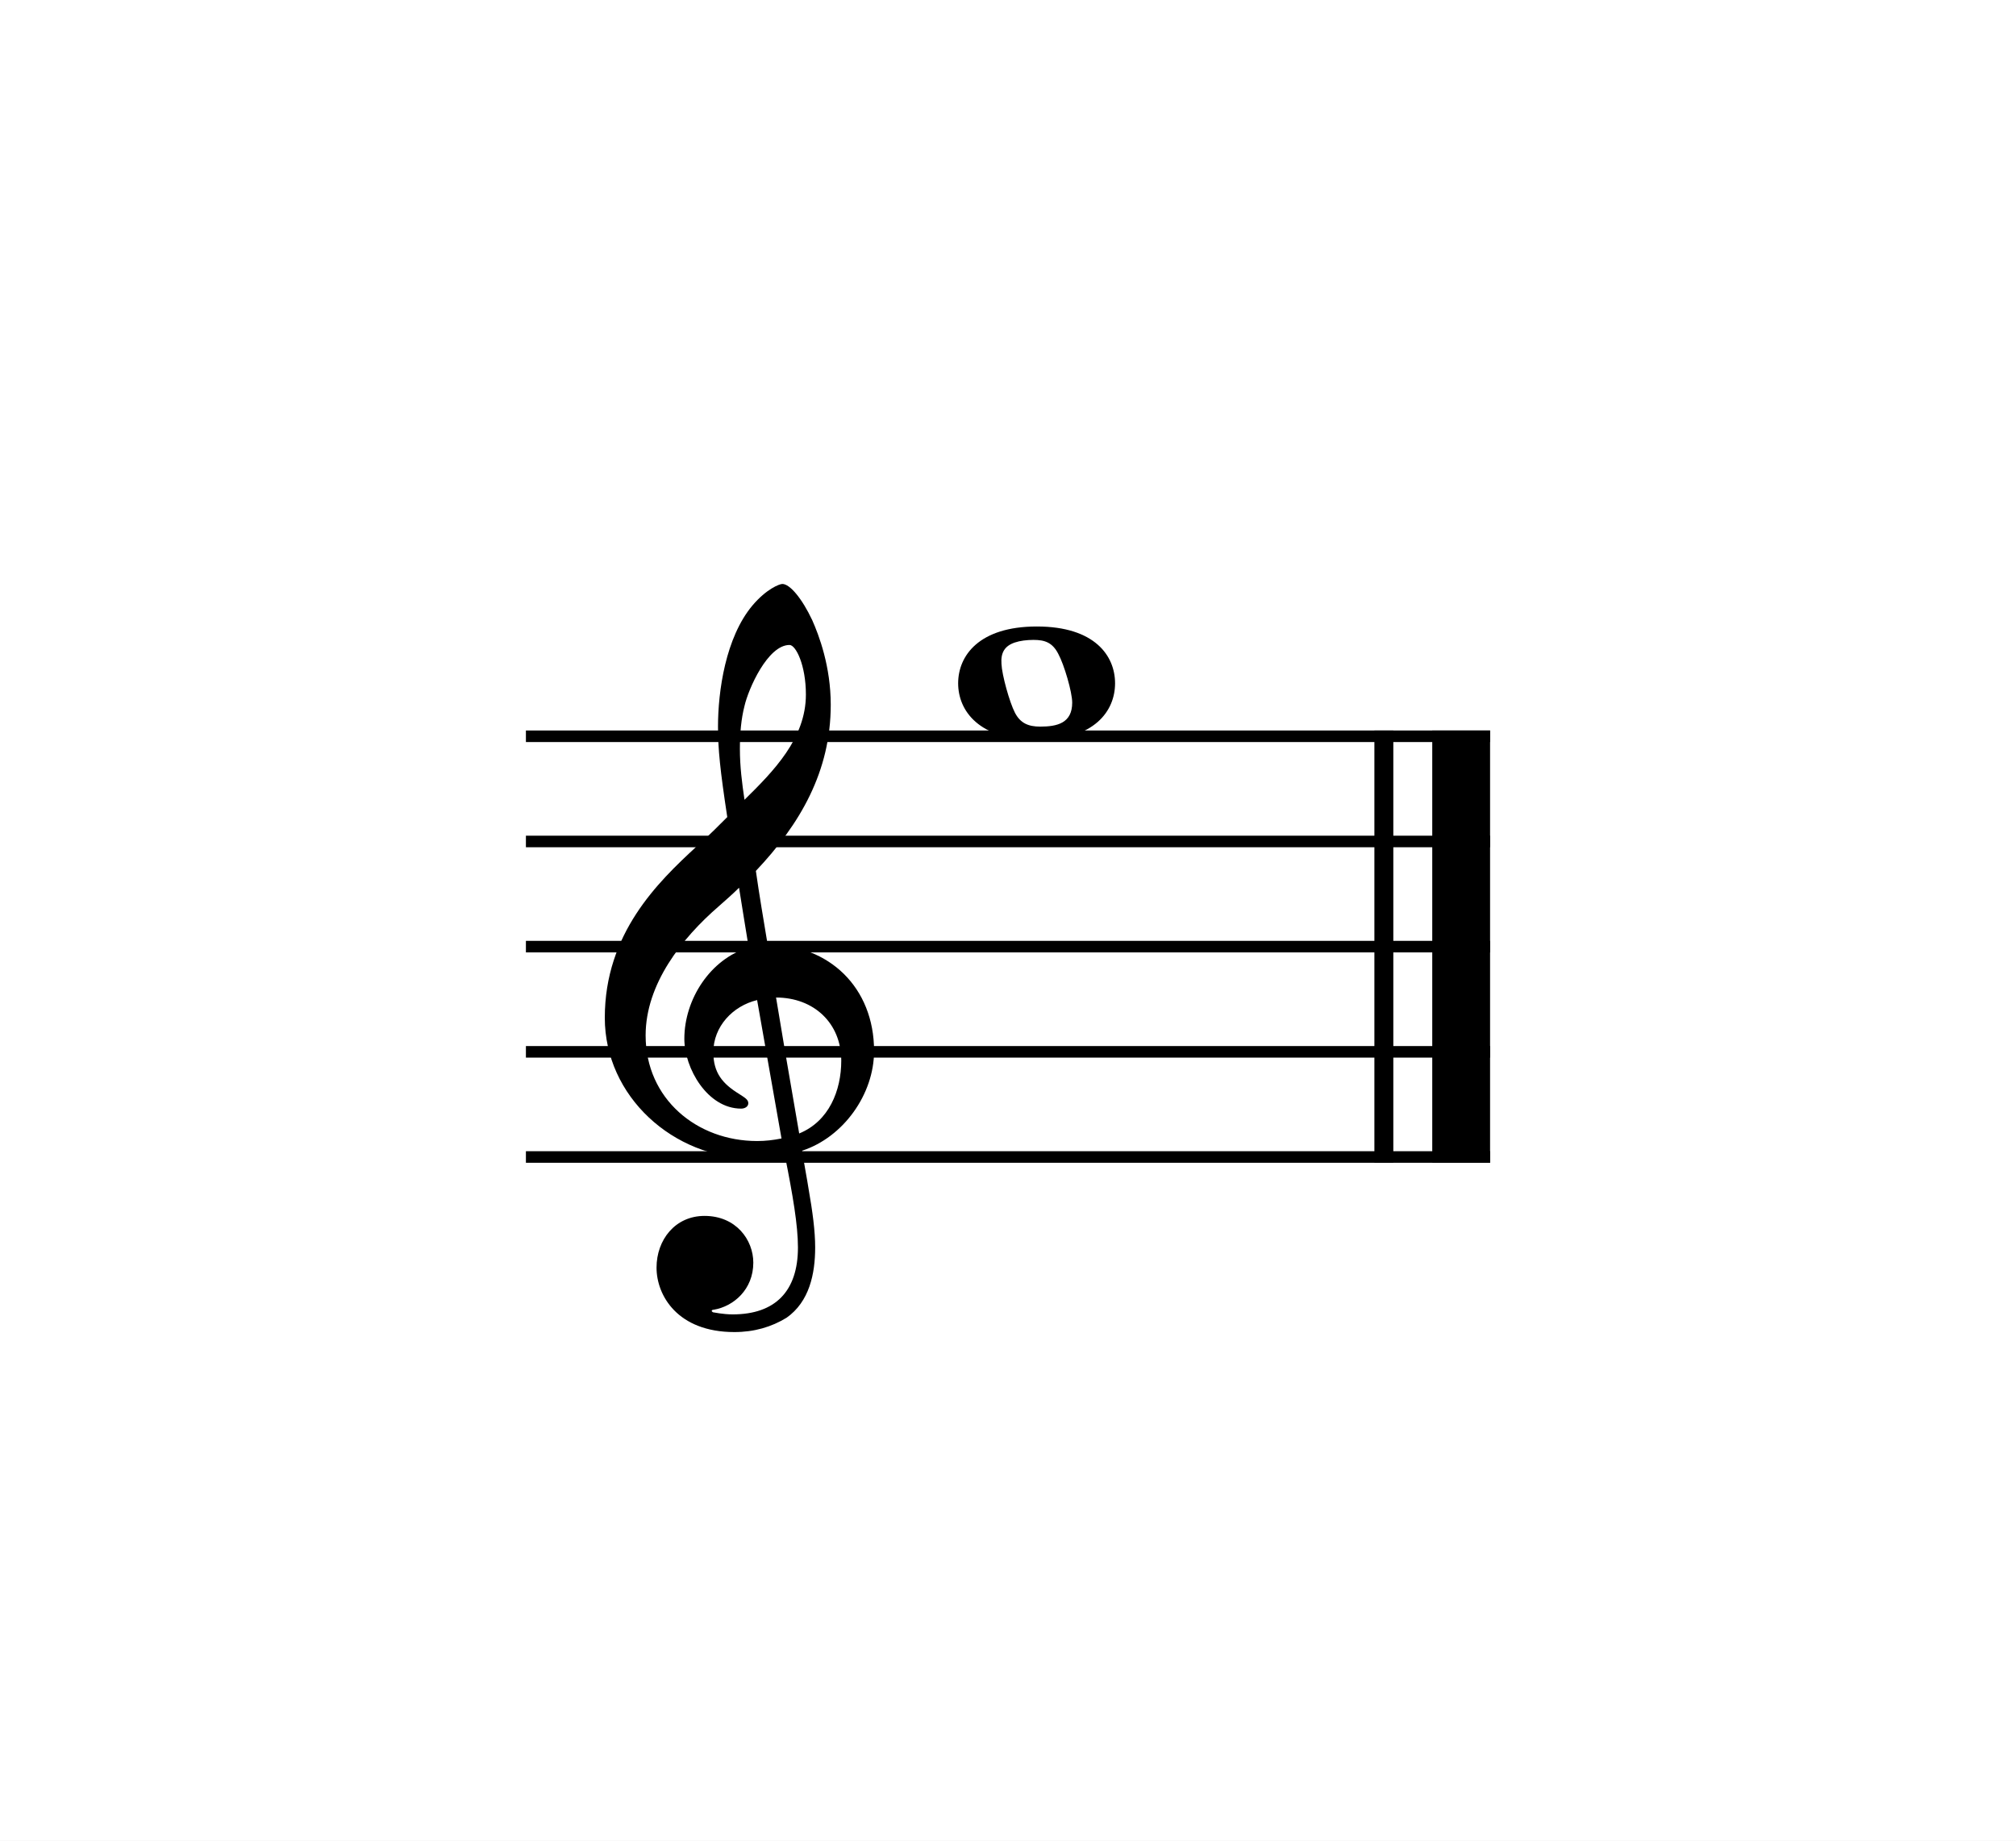
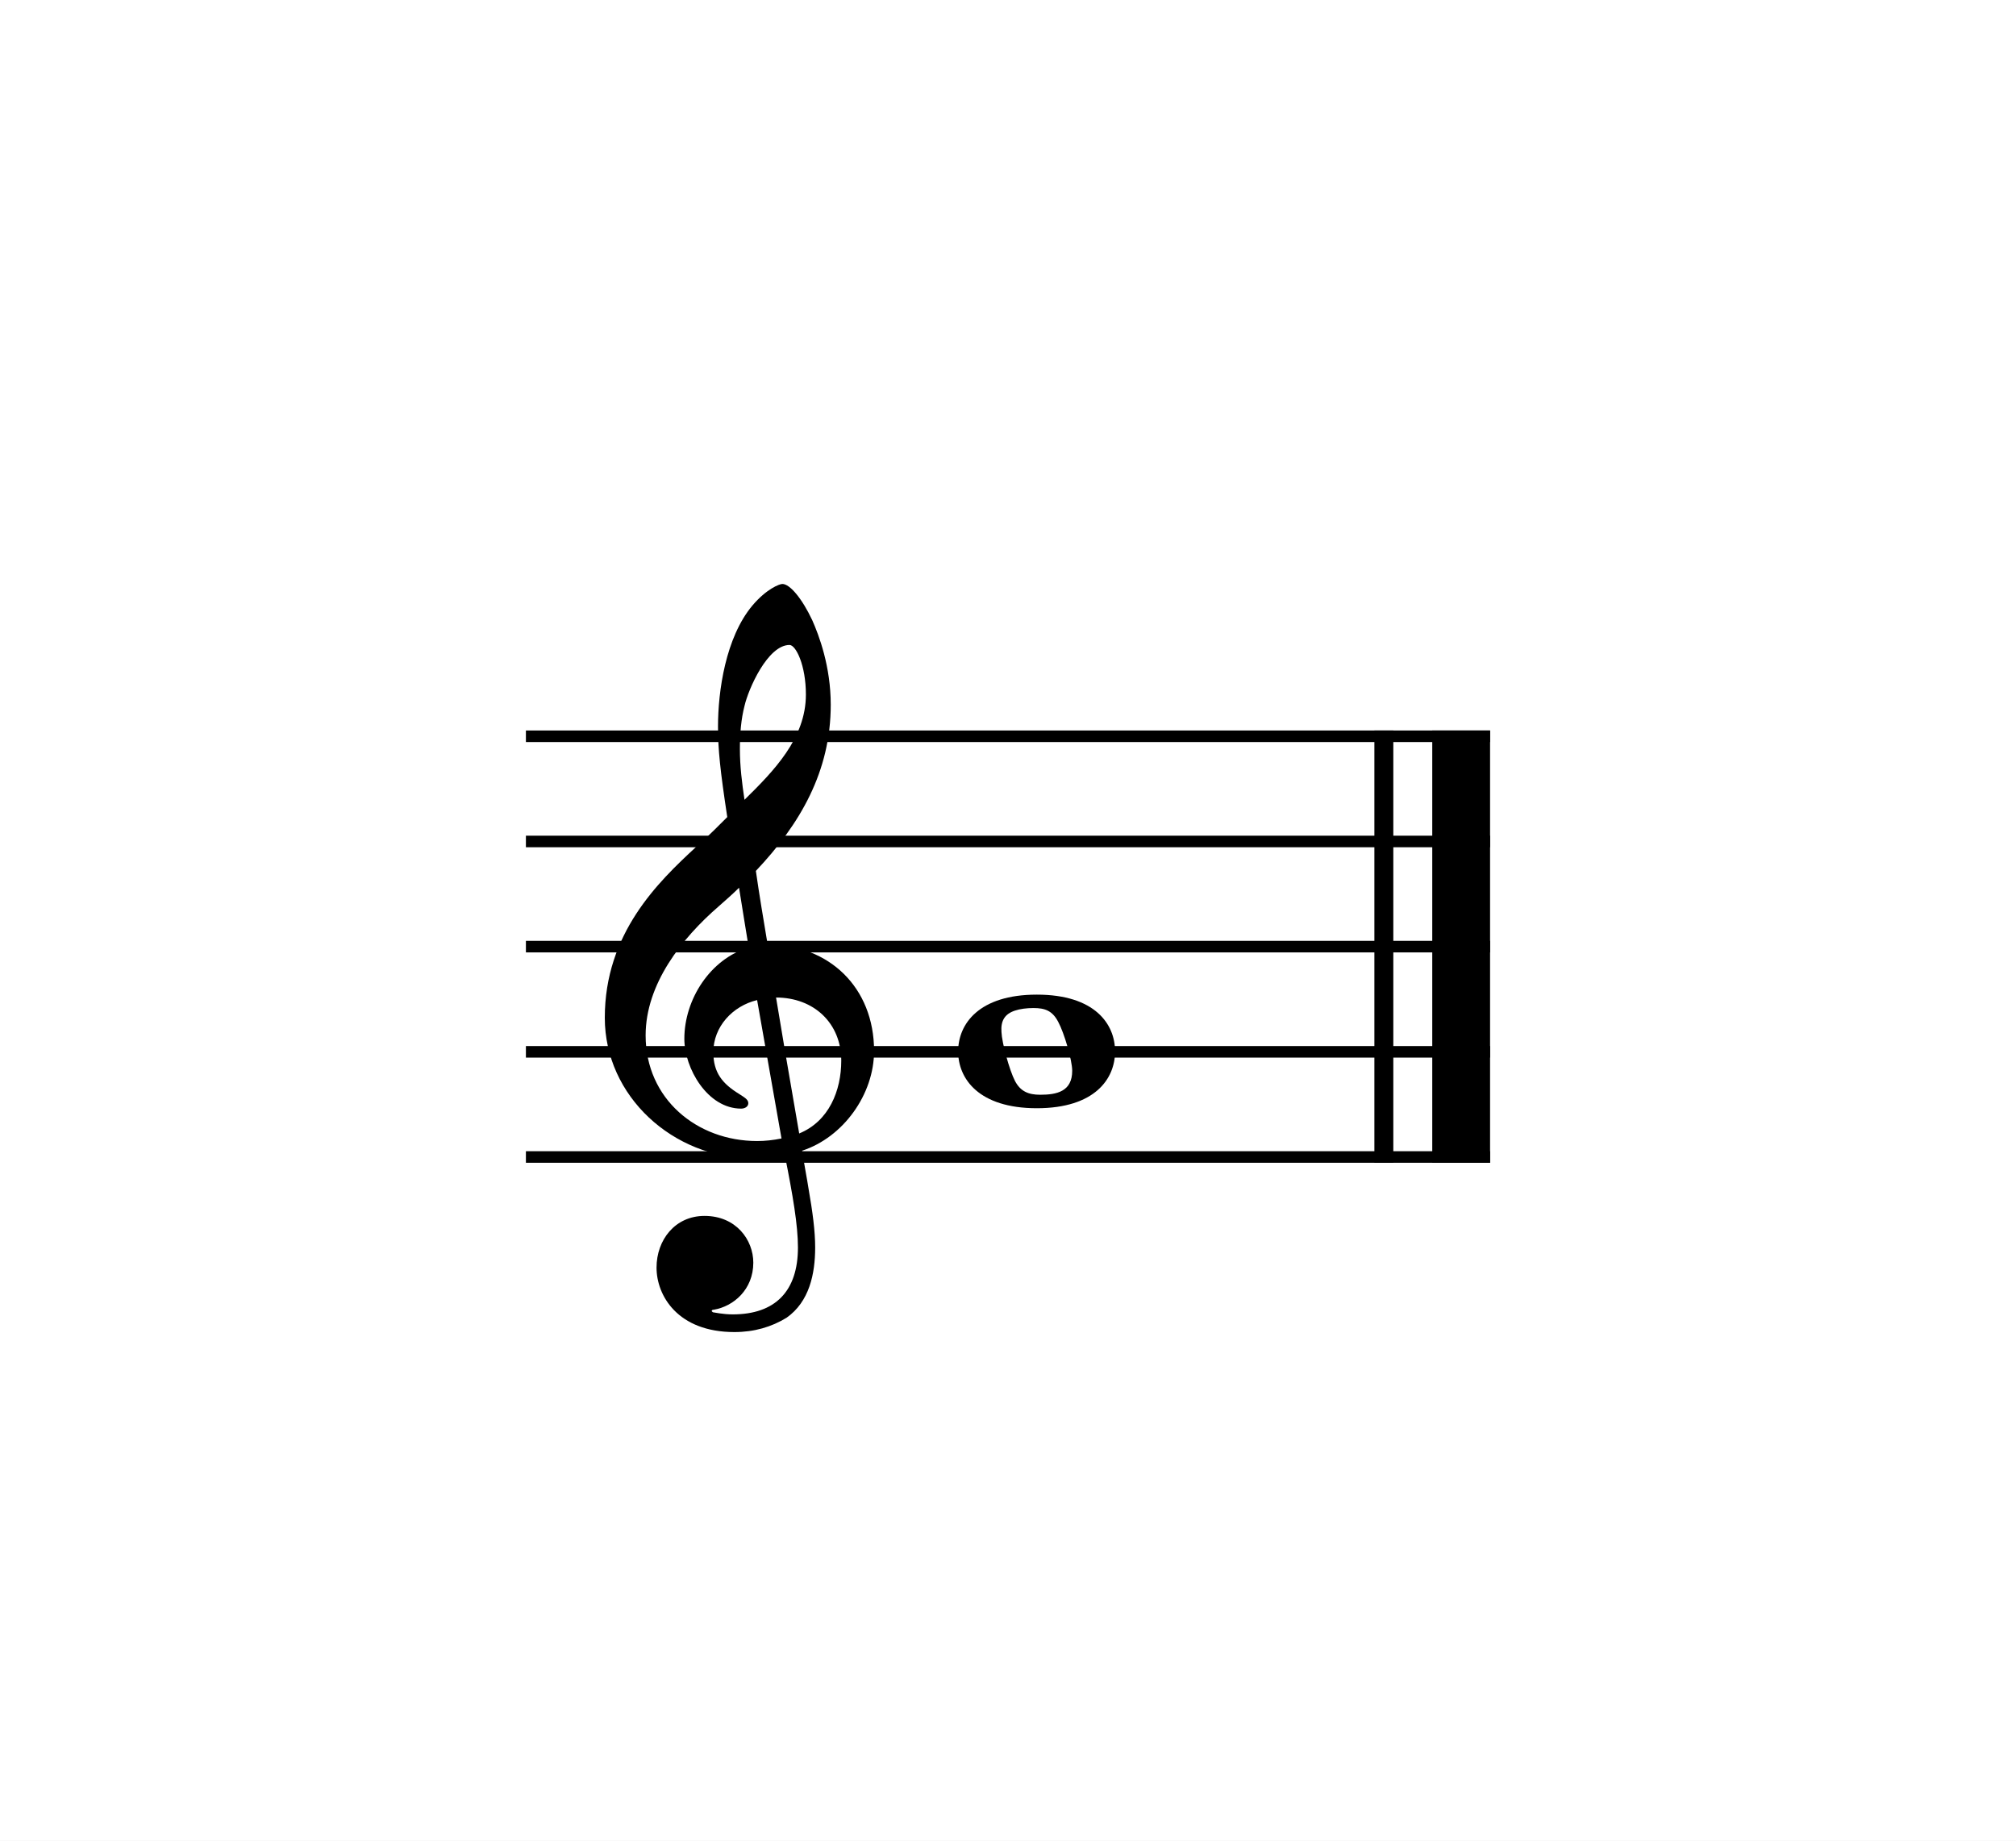
<svg xmlns="http://www.w3.org/2000/svg" width="325.984px" height="297.638px" viewBox="0 0 325.984 297.638" version="1.2" baseProfile="tiny">
  <path class="" fill="#ffffff" fill-rule="evenodd" d="M0,0 L325.984,0 L325.984,297.638 L0,297.638 L0,0 " />
  <polyline class="StaffLines" fill="none" stroke="#000000" stroke-width="1.87" stroke-linejoin="bevel" points="85.039,119.055 240.945,119.055" />
  <polyline class="StaffLines" fill="none" stroke="#000000" stroke-width="1.87" stroke-linejoin="bevel" points="85.039,136.063 240.945,136.063" />
  <polyline class="StaffLines" fill="none" stroke="#000000" stroke-width="1.87" stroke-linejoin="bevel" points="85.039,153.071 240.945,153.071" />
  <polyline class="StaffLines" fill="none" stroke="#000000" stroke-width="1.87" stroke-linejoin="bevel" points="85.039,170.079 240.945,170.079" />
  <polyline class="StaffLines" fill="none" stroke="#000000" stroke-width="1.87" stroke-linejoin="bevel" points="85.039,187.087 240.945,187.087" />
  <polyline class="BarLine" fill="none" stroke="#000000" stroke-width="3.06" stroke-linejoin="bevel" points="223.767,118.12 223.767,188.022" />
  <polyline class="BarLine" fill="none" stroke="#000000" stroke-width="9.35" stroke-linejoin="bevel" points="236.268,118.12 236.268,188.022" />
-   <path class="Note" transform="matrix(0.680315,0,0,0.680315,154.931,110.551)" d="M18.703,-13.594 C4.906,-13.594 0,-6.594 0,-0.094 C0,6.406 4.906,13.406 18.703,13.406 C32.5,13.406 37.297,6.406 37.297,-0.094 C37.297,-6.594 32.5,-13.594 18.703,-13.594 M19.5,10.203 C16.703,10.203 14.797,9.406 13.5,6.906 C12.203,4.406 10.406,-2.094 10.297,-4.703 C10.094,-7.406 11.094,-9 13.5,-9.797 C14.703,-10.203 16.297,-10.406 17.906,-10.406 C20.594,-10.406 22.406,-9.797 23.797,-7.094 C25.203,-4.5 27.109,2 27.109,4.5 C27.109,9.406 23.5,10.203 19.5,10.203" />
+   <path class="Note" transform="matrix(0.680315,0,0,0.680315,154.931,170.079)" d="M18.703,-13.594 C4.906,-13.594 0,-6.594 0,-0.094 C0,6.406 4.906,13.406 18.703,13.406 C32.5,13.406 37.297,6.406 37.297,-0.094 C37.297,-6.594 32.5,-13.594 18.703,-13.594 M19.5,10.203 C16.703,10.203 14.797,9.406 13.5,6.906 C12.203,4.406 10.406,-2.094 10.297,-4.703 C10.094,-7.406 11.094,-9 13.5,-9.797 C14.703,-10.203 16.297,-10.406 17.906,-10.406 C20.594,-10.406 22.406,-9.797 23.797,-7.094 C25.203,-4.5 27.109,2 27.109,4.5 C27.109,9.406 23.5,10.203 19.5,10.203" />
  <path class="Clef" transform="matrix(0.680315,0,0,0.680315,97.7953,170.079)" d="M12.297,51.297 C12.297,57.906 17.297,66.609 30.797,66.609 C35.5,66.609 39.609,65.406 43.203,63.203 C48.609,59.406 50,52.797 50,46.5 C50,42.609 49.406,38.109 48.406,32.406 C48.109,30.406 47.5,27.406 46.906,23.5 C56.703,20.297 64,10.094 64,-0.203 C64,-15.297 53.297,-25.5 38.703,-25.5 C37.703,-31.5 36.703,-37.406 35.906,-43 C46.406,-54.109 53.703,-66.609 53.703,-82.5 C53.703,-91.609 50.906,-99 49.297,-102.609 C46.906,-107.703 44,-111.203 42.203,-111.203 C41.5,-111.203 38.406,-110 35.109,-106.109 C28.703,-98.5 26.906,-85.703 26.906,-77.312 C26.906,-71.906 27.406,-67 29.109,-55.797 C29,-55.703 23.797,-50.406 21.703,-48.703 C12.594,-40.297 0,-28.109 0,-8.094 C0,10.594 16.297,25.297 34.906,25.297 C37.797,25.297 40.5,25 42.797,24.594 C44.703,34.203 45.906,41.203 45.906,46.5 C45.906,56.906 40.5,62.406 30.406,62.406 C28,62.406 25.906,61.906 25.703,61.906 C25.609,61.797 25.406,61.703 25.406,61.609 C25.406,61.406 25.609,61.297 25.906,61.297 C30.609,60.5 35.297,56.5 35.297,50.109 C35.297,44.703 31.203,39 23.703,39 C16.703,39 12.297,44.703 12.297,51.297 M33.203,-82.203 C34.109,-86.203 38.703,-96.703 43.906,-96.703 C45.406,-96.703 47.797,-91.906 47.797,-84.906 C47.797,-74.5 40.109,-66.703 33.203,-59.906 C32.609,-63.906 32.109,-67.797 32.109,-72 C32.109,-75.703 32.406,-79.109 33.203,-82.203 M42,20.594 C40,21 38.109,21.203 36.203,21.203 C21.906,21.203 9.703,11.203 9.703,-3.906 C9.703,-16.094 18.297,-27 27.109,-34.609 C28.797,-36.109 30.406,-37.5 31.906,-39 C32.797,-33.609 33.5,-28.906 34.203,-24.797 C25.094,-22.094 18.906,-12.5 18.906,-3.094 C18.906,3.906 24.406,13.5 32.406,13.5 C33.203,13.5 34.109,13.094 34.109,12.203 C34.109,11.297 33.109,10.797 31.906,10 C28,7.594 25.797,5 25.797,0.094 C25.797,-6 30.406,-10.906 36.203,-12.297 L42,20.594 M56.203,2.094 C56.203,9.203 53.297,16.5 46.203,19.406 C44.109,7.406 41.406,-8.5 40.703,-12.906 C49.703,-12.906 56.203,-6.797 56.203,2.094" />
</svg>
